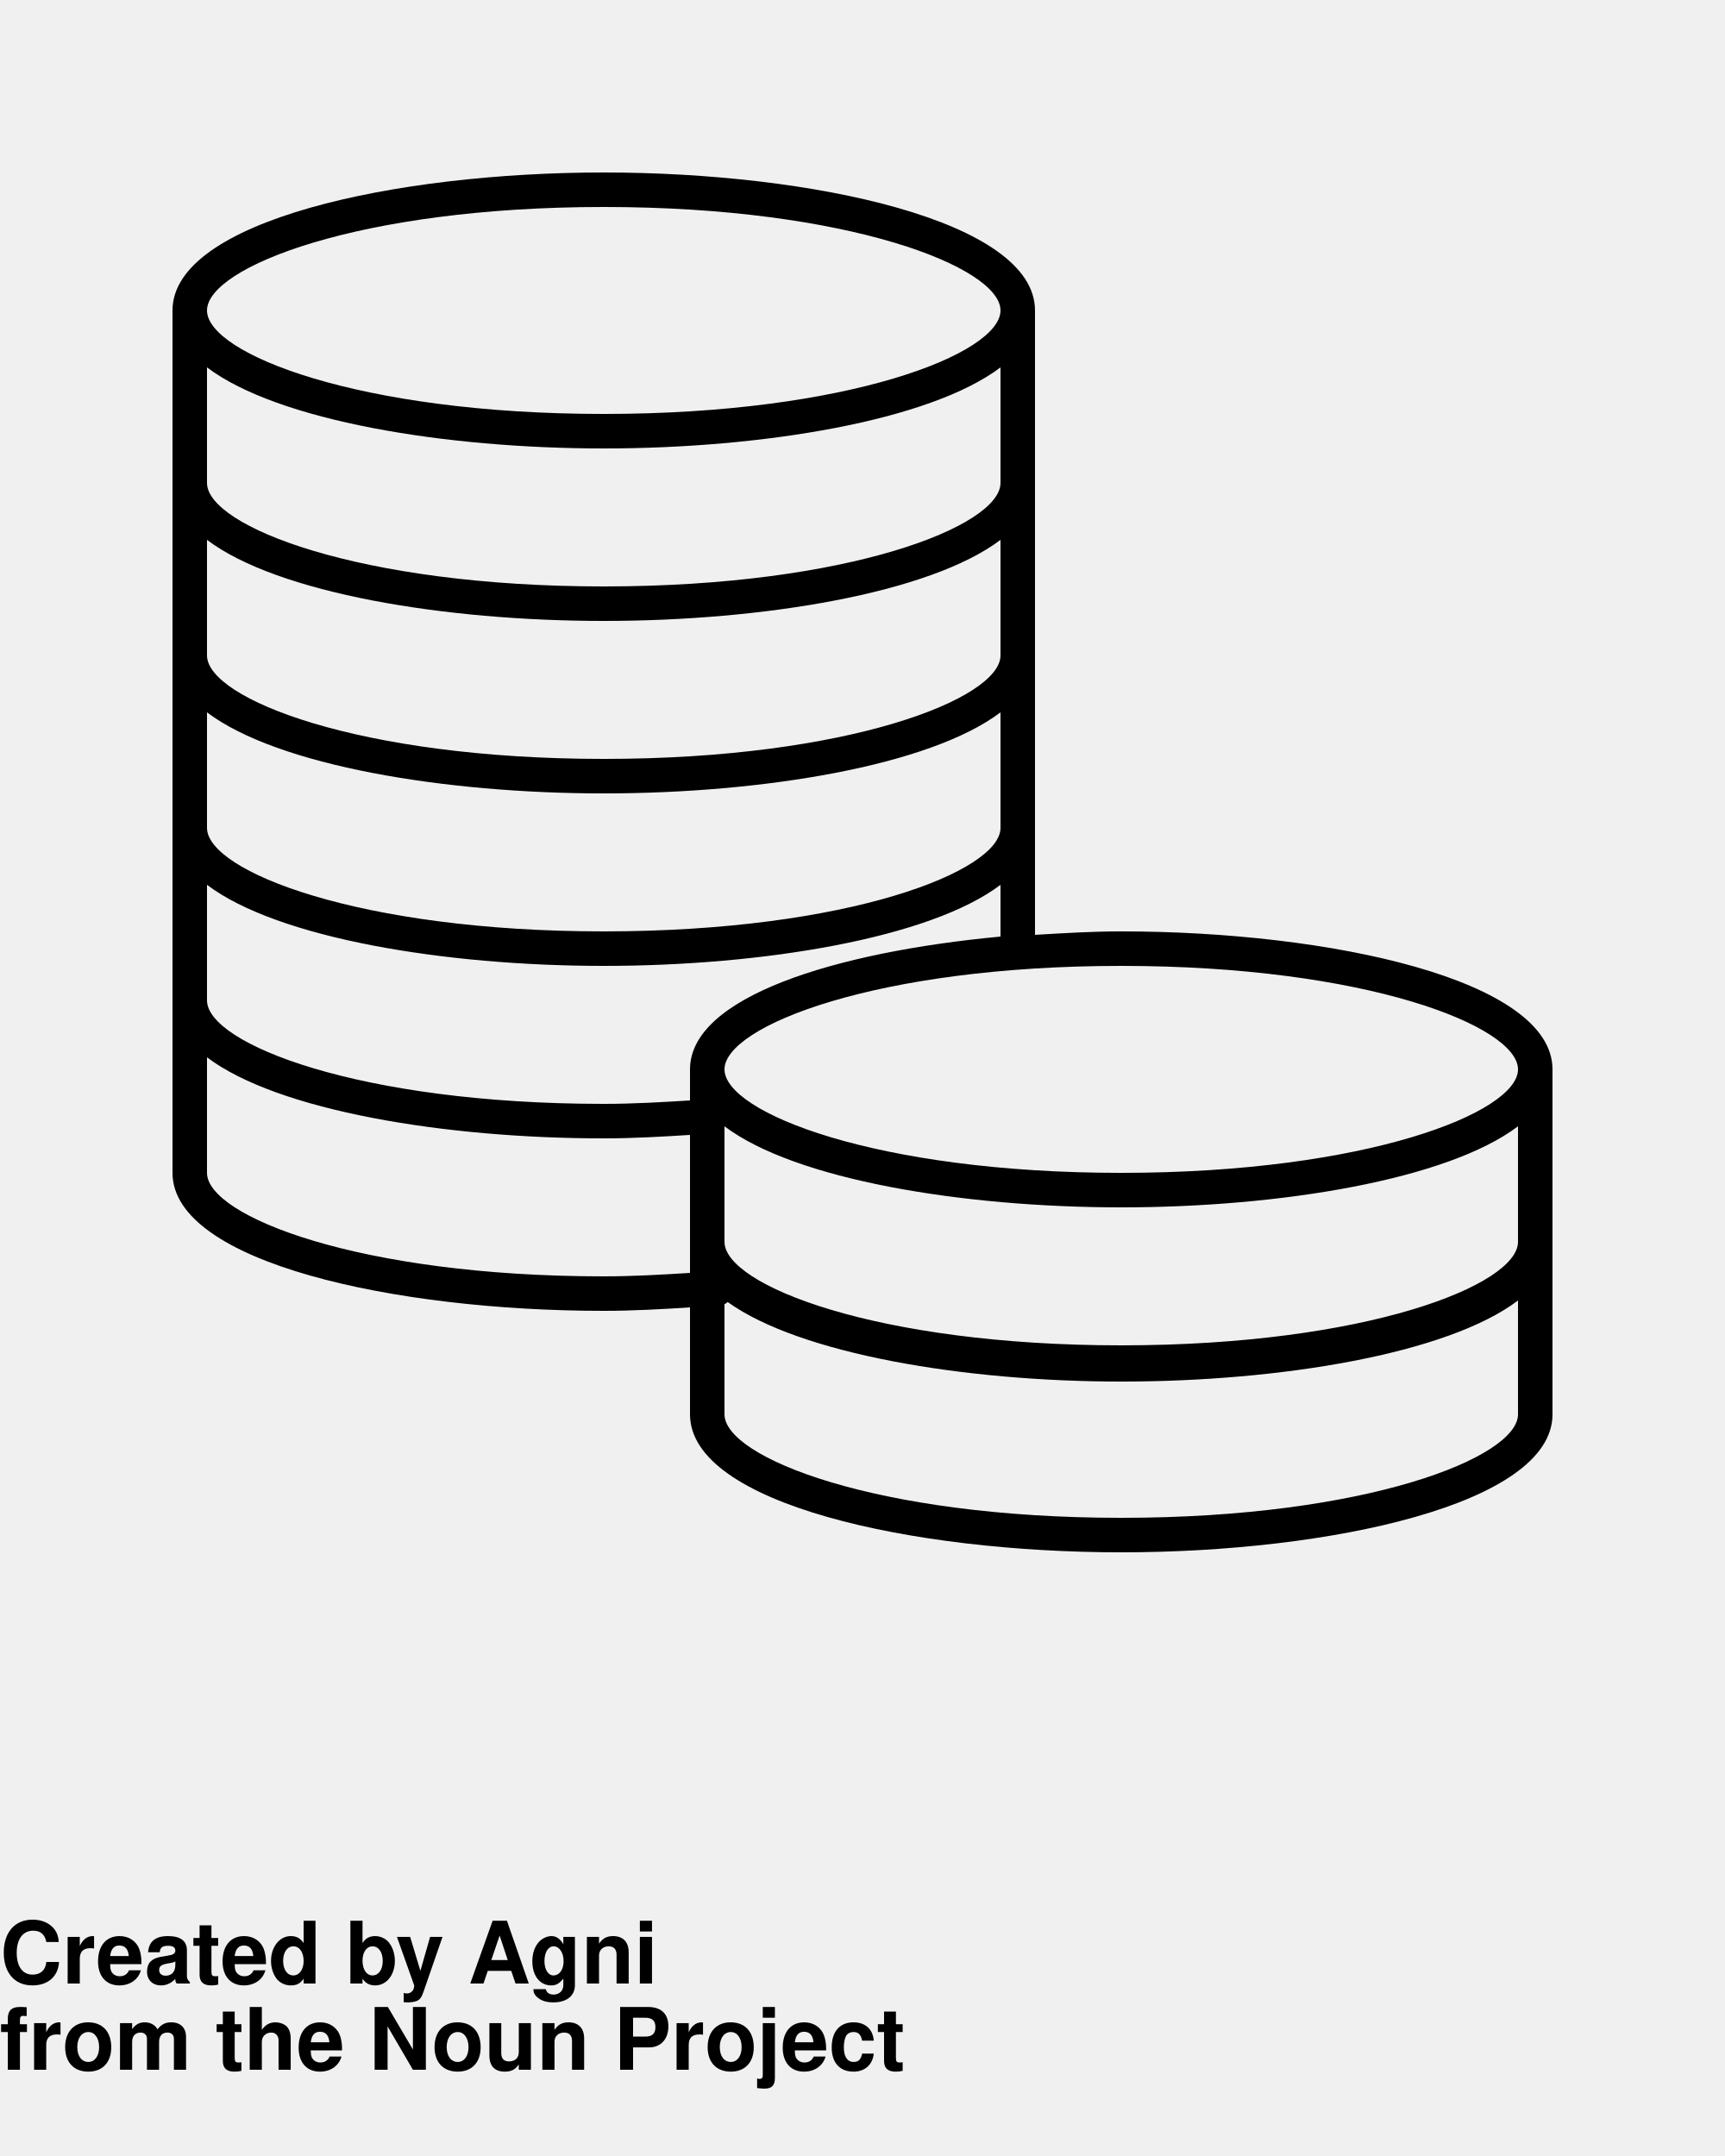
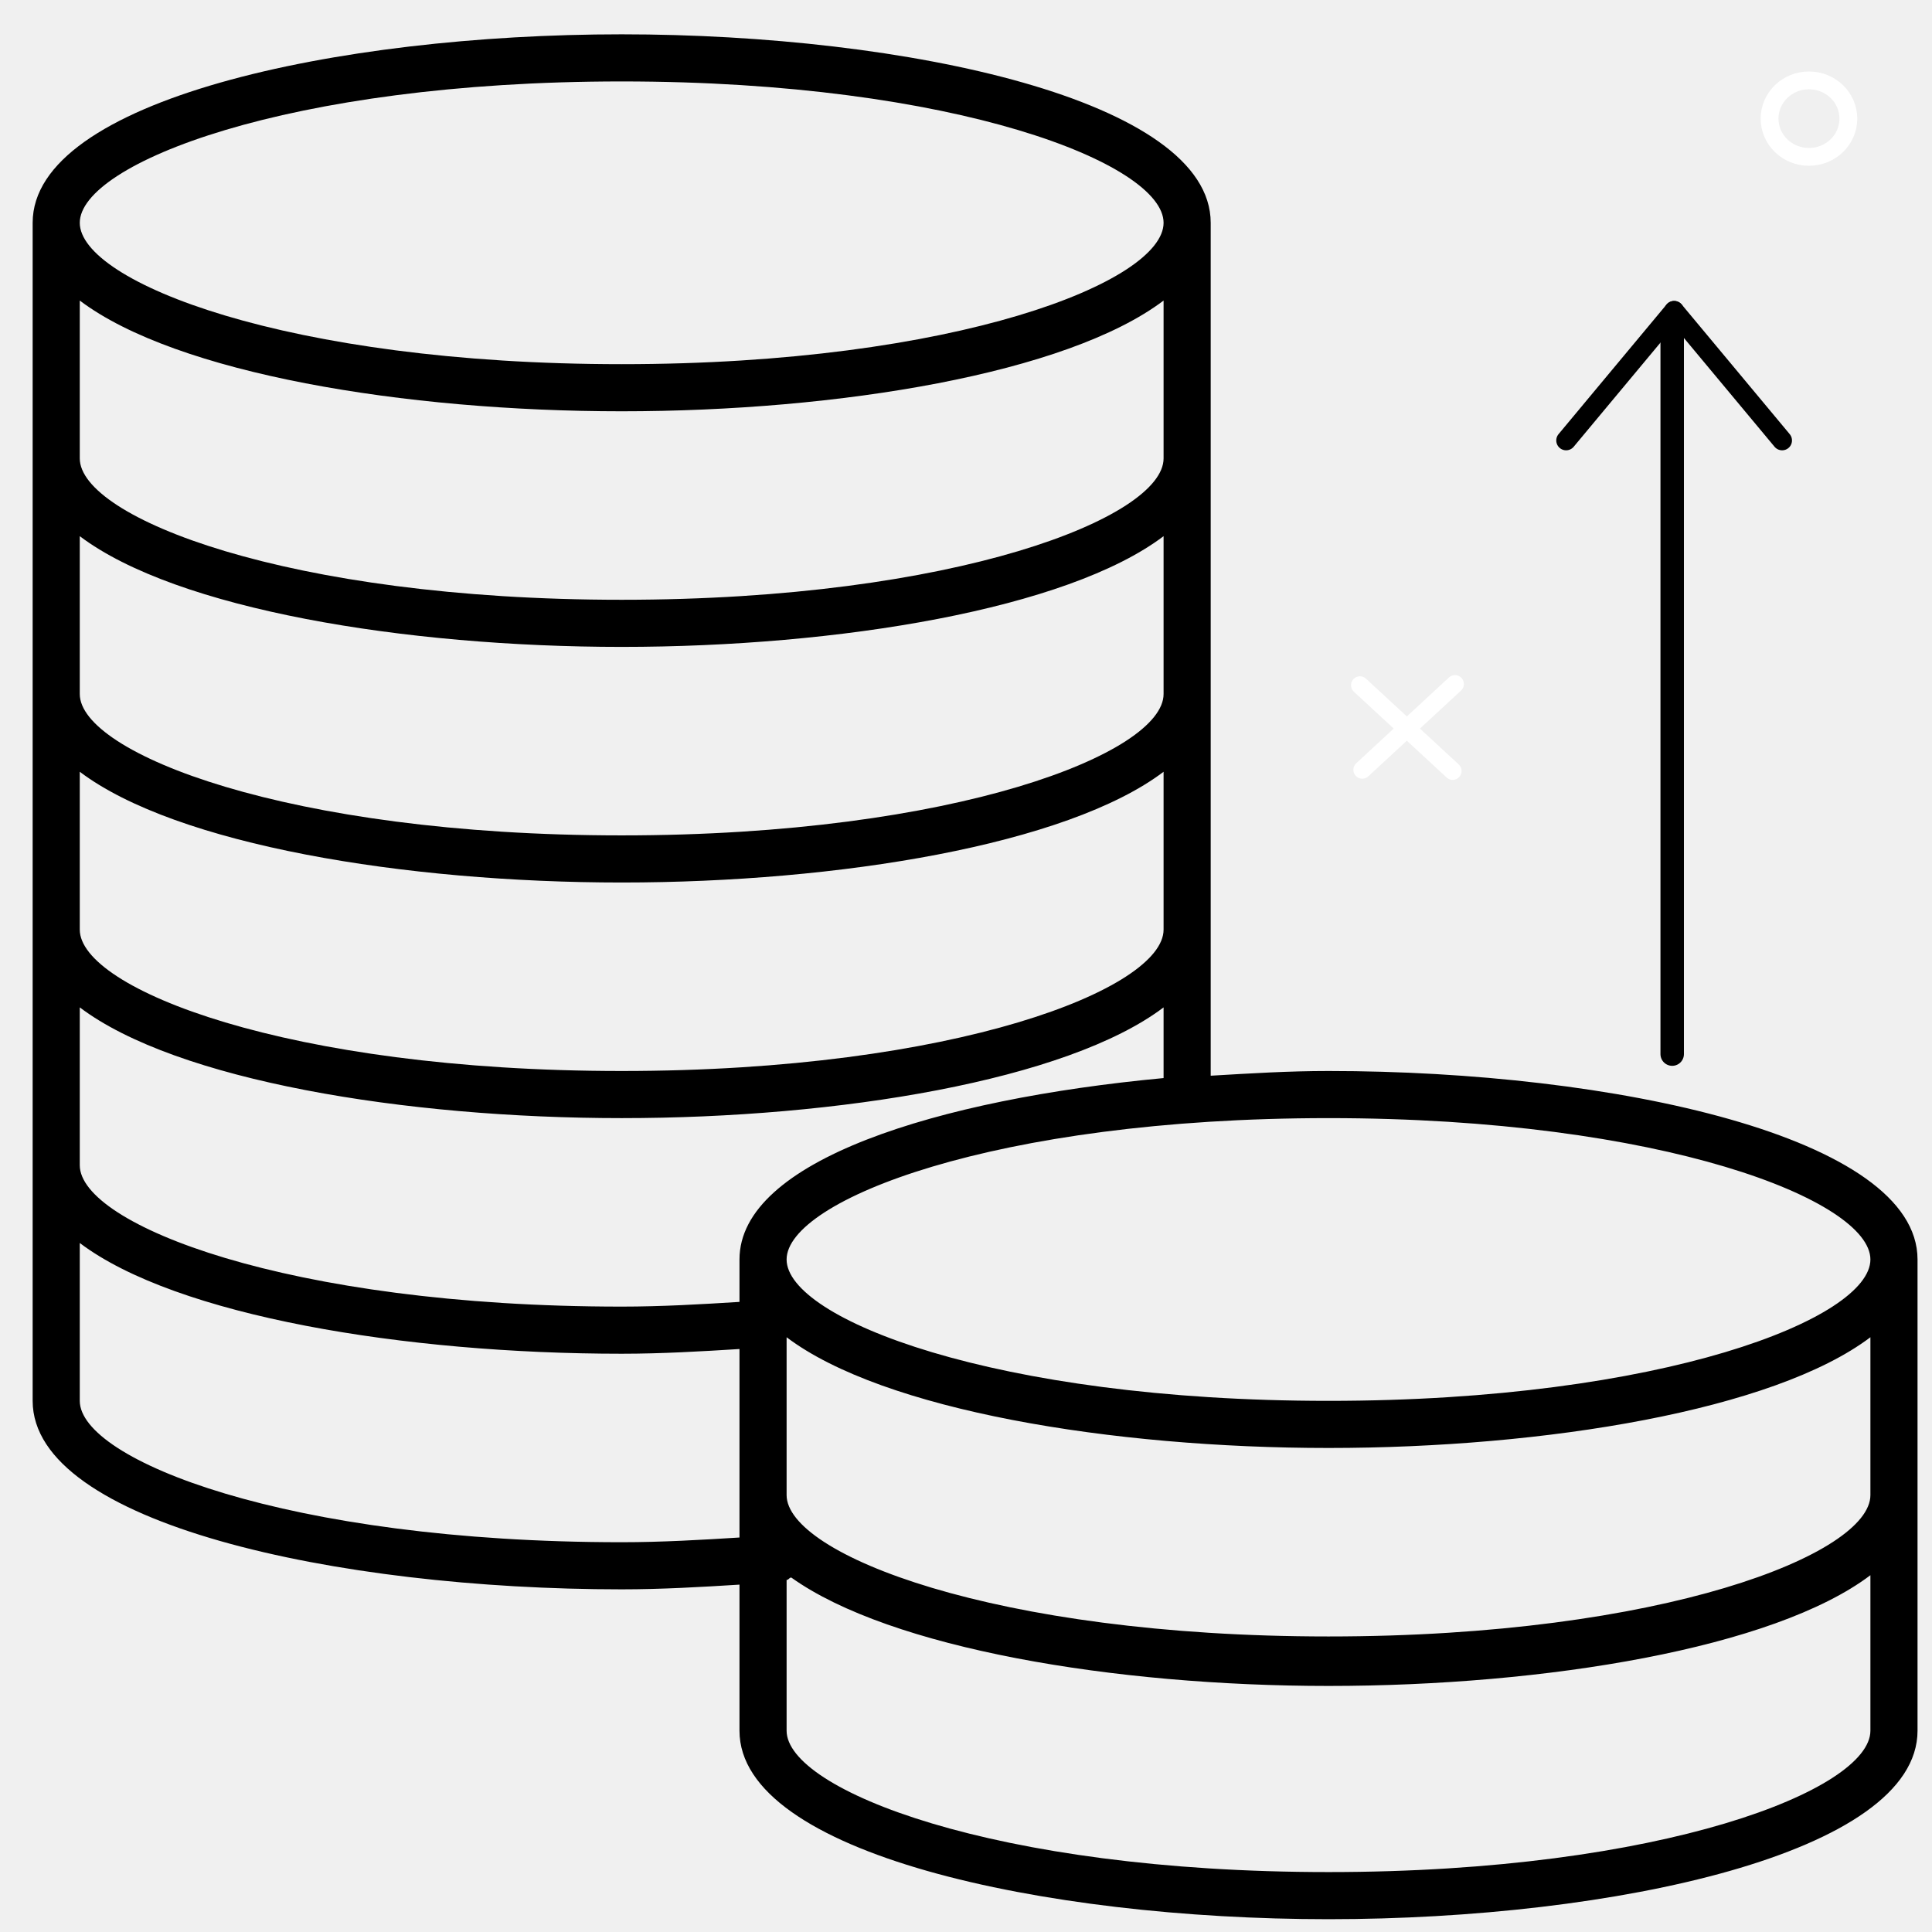
- <svg xmlns="http://www.w3.org/2000/svg" version="1.1" x="0px" y="0px" viewBox="0 0 100 125" style="enable-background:new 0 0 100 100;" xml:space="preserve">
-   <g>
-     <path d="M60,18c0-5.2-12.9-8-25-8s-25,2.8-25,8v50c0,5.2,12.9,8,25,8c1.7,0,3.4-0.1,5-0.2V82c0,5.2,12.9,8,25,8s25-2.8,25-8V62   c0-5.2-12.9-8-25-8c-1.7,0-3.3,0.1-5,0.2V18z M58,28c0,2.5-8.8,6-23,6s-23-3.5-23-6v-6.7c4.1,3.1,13.8,4.7,23,4.7s18.9-1.6,23-4.7   V28z M35,36c9.2,0,18.9-1.6,23-4.7V38c0,2.5-8.8,6-23,6s-23-3.5-23-6v-6.7C16.1,34.4,25.8,36,35,36z M12,41.3   c4.1,3.1,13.8,4.7,23,4.7s18.9-1.6,23-4.7V48c0,2.5-8.8,6-23,6s-23-3.5-23-6V41.3z M35,12c14.2,0,23,3.5,23,6s-8.8,6-23,6   s-23-3.5-23-6S20.8,12,35,12z M35,74c-14.2,0-23-3.5-23-6v-6.7c4.1,3.1,13.8,4.7,23,4.7c1.7,0,3.4-0.1,5-0.2v8   C38.4,73.9,36.7,74,35,74z M88,72c0,2.5-8.8,6-23,6s-23-3.5-23-6v-6.7c4.1,3.1,13.8,4.7,23,4.7s18.9-1.6,23-4.7V72z M65,88   c-14.2,0-23-3.5-23-6v-6.4c0.1,0,0.1-0.1,0.2-0.1c4.2,3,13.7,4.6,22.8,4.6c9.2,0,18.9-1.6,23-4.7V82C88,84.5,79.2,88,65,88z M88,62   c0,2.5-8.8,6-23,6s-23-3.5-23-6s8.8-6,23-6S88,59.5,88,62z M40,62v1.8c-1.6,0.1-3.3,0.2-5,0.2c-14.2,0-23-3.5-23-6v-6.7   c4.1,3.1,13.8,4.7,23,4.7s18.9-1.6,23-4.7v3C48.4,55.2,40,57.8,40,62z" />
+ <svg xmlns="http://www.w3.org/2000/svg" version="1.1" x="0px" y="0px" viewBox="0 0 82 82" xml:space="preserve" id="svg4564" width="82" height="82">
+   <defs id="defs4568" />
+   <g id="g4558" transform="translate(-8.614119,-8.543526)">
+     <path d="M 60,18 C 60,12.8 47.1,10 35,10 22.9,10 10,12.8 10,18 v 50 c 0,5.2 12.9,8 25,8 1.7,0 3.4,-0.1 5,-0.2 V 82 c 0,5.2 12.9,8 25,8 12.1,0 25,-2.8 25,-8 V 62 c 0,-5.2 -12.9,-8 -25,-8 -1.7,0 -3.3,0.1 -5,0.2 z m -2,10 c 0,2.5 -8.8,6 -23,6 -14.2,0 -23,-3.5 -23,-6 v -6.7 c 4.1,3.1 13.8,4.7 23,4.7 9.2,0 18.9,-1.6 23,-4.7 z m -23,8 c 9.2,0 18.9,-1.6 23,-4.7 V 38 c 0,2.5 -8.8,6 -23,6 -14.2,0 -23,-3.5 -23,-6 v -6.7 c 4.1,3.1 13.8,4.7 23,4.7 z m -23,5.3 c 4.1,3.1 13.8,4.7 23,4.7 9.2,0 18.9,-1.6 23,-4.7 V 48 c 0,2.5 -8.8,6 -23,6 C 20.8,54 12,50.5 12,48 Z M 35,12 c 14.2,0 23,3.5 23,6 0,2.5 -8.8,6 -23,6 -14.2,0 -23,-3.5 -23,-6 0,-2.5 8.8,-6 23,-6 z m 0,62 C 20.8,74 12,70.5 12,68 v -6.7 c 4.1,3.1 13.8,4.7 23,4.7 1.7,0 3.4,-0.1 5,-0.2 v 8 C 38.4,73.9 36.7,74 35,74 Z m 53,-2 c 0,2.5 -8.8,6 -23,6 -14.2,0 -23,-3.5 -23,-6 v -6.7 c 4.1,3.1 13.8,4.7 23,4.7 9.2,0 18.9,-1.6 23,-4.7 z M 65,88 C 50.8,88 42,84.5 42,82 v -6.4 c 0.1,0 0.1,-0.1 0.2,-0.1 4.2,3 13.7,4.6 22.8,4.6 9.2,0 18.9,-1.6 23,-4.7 V 82 c 0,2.5 -8.8,6 -23,6 z M 88,62 c 0,2.5 -8.8,6 -23,6 -14.2,0 -23,-3.5 -23,-6 0,-2.5 8.8,-6 23,-6 14.2,0 23,3.5 23,6 z m -48,0 v 1.8 C 38.4,63.9 36.7,64 35,64 20.8,64 12,60.5 12,58 v -6.7 c 4.1,3.1 13.8,4.7 23,4.7 9.2,0 18.9,-1.6 23,-4.7 v 3 C 48.4,55.2 40,57.8 40,62 Z" id="path4556" />
  </g>
-   <text x="0" y="115" fill="#000000" font-size="5px" font-weight="bold" font-family="'Helvetica Neue', Helvetica, Arial-Unicode, Arial, Sans-serif">Created by Agni</text>
-   <text x="0" y="120" fill="#000000" font-size="5px" font-weight="bold" font-family="'Helvetica Neue', Helvetica, Arial-Unicode, Arial, Sans-serif">from the Noun Project</text>
+   <text x="0" y="72" font-size="5px" font-weight="bold" id="text4560" style="font-weight:bold;font-size:5px;font-family:'Helvetica Neue', Helvetica, Arial-Unicode, Arial, Sans-serif;fill:#000000" />
+   <text x="0" y="77" font-size="5px" font-weight="bold" id="text4562" style="font-weight:bold;font-size:5px;font-family:'Helvetica Neue', Helvetica, Arial-Unicode, Arial, Sans-serif;fill:#000000" />
+   <path style="fill:none;stroke:#ffffff;stroke-width:0.756;stroke-linecap:round;stroke-linejoin:miter;stroke-miterlimit:4;stroke-dasharray:none;stroke-opacity:1" d="m 57.72,29.082 3.935,3.64" id="path4490" />
+   <path style="fill:none;stroke:#ffffff;stroke-width:0.756;stroke-linecap:round;stroke-linejoin:miter;stroke-miterlimit:4;stroke-dasharray:none;stroke-opacity:1" d="m 61.754,29.032 -3.935,3.64" id="path4490-9" />
+   <ellipse style="opacity:1;fill:none;fill-opacity:1;stroke:#ffffff;stroke-width:0.756;stroke-linecap:round;stroke-miterlimit:4;stroke-dasharray:none;stroke-opacity:1" id="path4519" cx="76.778" cy="5.035" rx="1.672" ry="1.623" />
+   <path style="fill:none;stroke:#000000;stroke-width:0.996px;stroke-linecap:round;stroke-linejoin:miter;stroke-opacity:1" d="M 70.973,44.739 V 13.551" id="path6272" />
+   <path style="fill:none;stroke:#000000;stroke-width:0.837px;stroke-linecap:round;stroke-linejoin:miter;stroke-opacity:1" d="m 71.055,13.192 -4.584,5.502" id="path6274" />
+   <path style="fill:none;stroke:#000000;stroke-width:0.837px;stroke-linecap:round;stroke-linejoin:miter;stroke-opacity:1" d="m 71.055,13.192 4.584,5.502" id="path6274-6" />
</svg>
